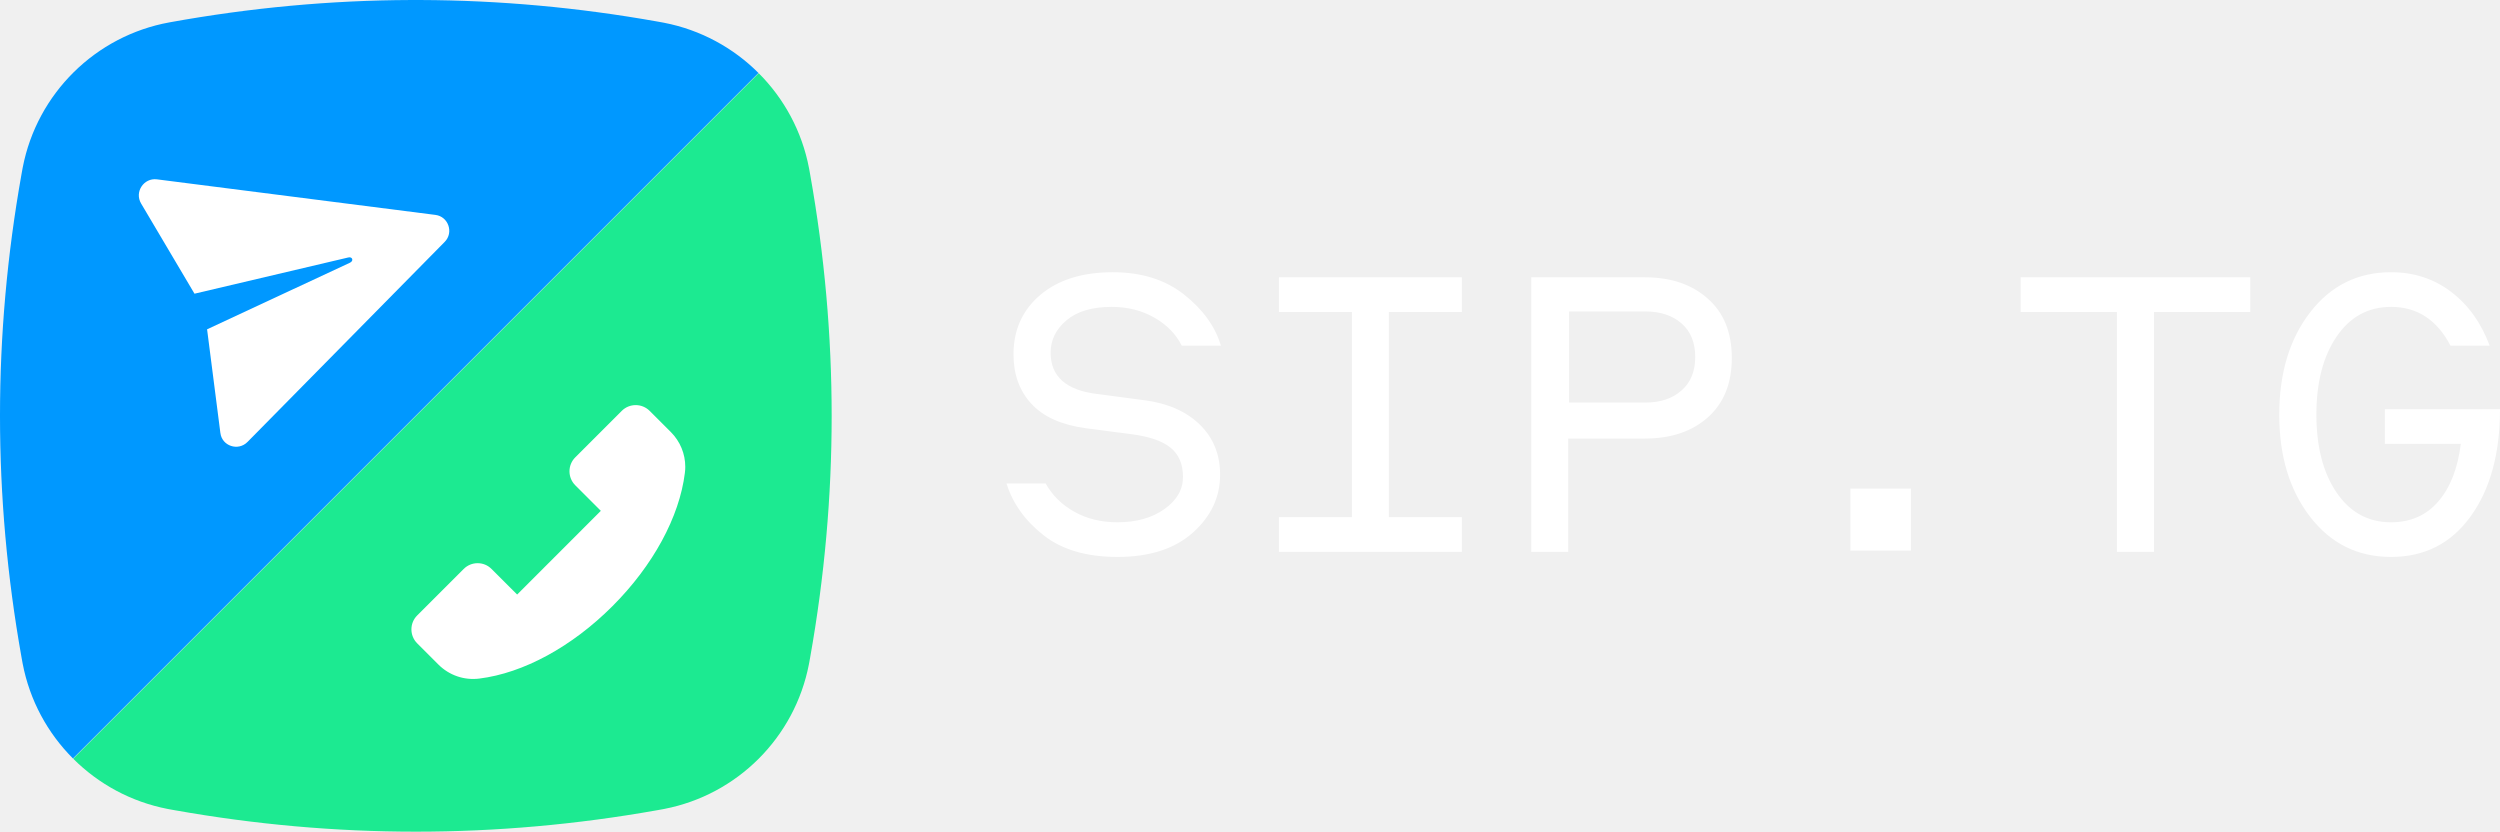
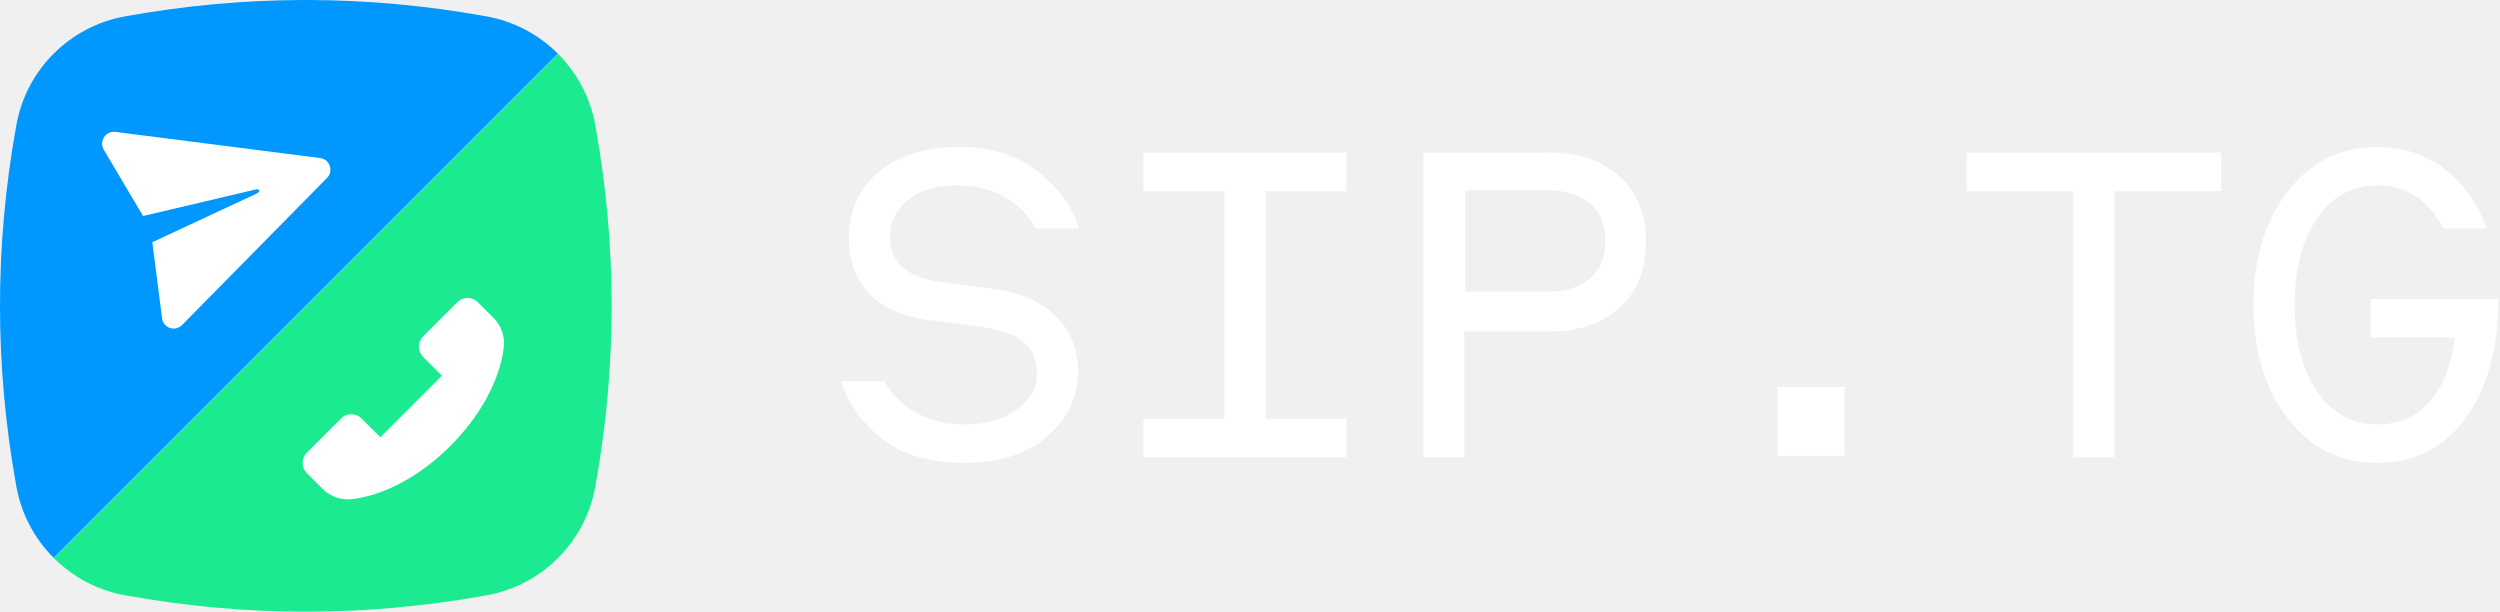
- <svg xmlns="http://www.w3.org/2000/svg" width="1001" height="333" viewBox="0 0 1001 333" fill="none">
+ <svg xmlns="http://www.w3.org/2000/svg" width="1361" height="333" viewBox="0 0 1361 333" fill="none">
  <g id="Group 2">
    <g id="Group 32">
      <path id="Path Copy" fill-rule="evenodd" clip-rule="evenodd" d="M303.784 29.308C313.937 39.461 321.115 52.588 323.923 67.295L324.05 67.975L324.404 69.946C335.866 134.356 335.865 198.76 324.401 263.165L324.05 265.116L323.882 266.013C318.205 295.263 295.246 318.213 265.996 323.892L265.108 324.059L263.136 324.413C198.733 335.863 134.33 335.862 69.932 324.41L67.981 324.059L67.084 323.891C52.46 321.05 39.411 313.891 29.308 303.788L303.784 29.308Z" fill="#1CEA91" />
      <path id="Path Copy 2" fill-rule="evenodd" clip-rule="evenodd" d="M166.452 0L168.384 0.003C199.949 0.116 231.519 2.984 263.083 8.601L265.016 8.948L265.913 9.117C280.537 11.955 293.588 19.113 303.692 29.217L29.214 303.692C19.062 293.539 11.884 280.412 9.072 265.702L8.945 265.022L8.591 263.051C-2.865 198.648 -2.864 134.245 8.595 69.836L8.945 67.884L9.114 66.987C14.854 37.449 38.215 14.325 67.888 8.948C100.096 3.102 132.305 0.118 164.519 0.003L166.452 0Z" fill="#0098FF" />
      <path id="Fill 743 Copy" fill-rule="evenodd" clip-rule="evenodd" d="M260.126 164.518L268.593 172.979C272.346 176.733 274.384 181.707 274.384 186.91C274.384 187.721 274.334 188.539 274.223 189.375C272.043 207.022 261.47 226.471 245.224 242.712C228.996 258.959 209.548 269.519 191.889 271.706C185.813 272.455 179.849 270.399 175.507 266.057L167.04 257.59C163.962 254.505 163.962 249.494 167.04 246.428L185.659 227.815C187.145 226.329 189.133 225.499 191.239 225.499C193.345 225.499 195.327 226.316 196.813 227.815L207.064 238.054L240.572 204.538L230.328 194.299C227.25 191.215 227.25 186.21 230.328 183.131L248.946 164.518C252.025 161.434 257.041 161.434 260.126 164.518Z" fill="white" />
      <path id="Fill 745 Copy" fill-rule="evenodd" clip-rule="evenodd" d="M88.242 173.378L82.915 131.857L140.135 105.187C141.78 104.404 141.06 102.634 139.421 103.1L77.874 117.597L56.513 81.511C53.732 76.852 57.599 71.169 62.801 71.803L174.328 86.045C179.531 86.684 181.753 93.125 178.059 96.846L99.118 176.937C95.356 180.781 88.875 178.57 88.248 173.384L88.242 173.378Z" fill="white" />
    </g>
-     <path id="SIP.TG" fill-rule="evenodd" clip-rule="evenodd" d="M447.417 223C460.296 223 470.368 219.751 477.633 213.252C484.899 206.754 488.531 199.043 488.531 190.122C488.531 181.971 485.807 175.252 480.358 169.965C474.909 164.678 467.451 161.429 457.984 160.217L439.161 157.739C426.832 156.197 420.668 150.69 420.668 141.217C420.668 136.151 422.787 131.828 427.025 128.248C431.263 124.668 437.29 122.878 445.105 122.878C451.49 122.878 457.186 124.31 462.195 127.174C467.203 130.038 470.864 133.783 473.175 138.409H488.861C486.55 130.699 481.624 123.87 474.083 117.922C466.543 111.974 457.049 109 445.601 109C433.382 109 423.695 112.029 416.54 118.087C409.385 124.145 405.807 132.075 405.807 141.878C405.807 149.919 408.201 156.528 412.99 161.704C417.778 166.881 425.016 170.13 434.703 171.452L452.37 173.765C459.746 174.646 465.139 176.436 468.552 179.135C471.964 181.833 473.671 185.771 473.671 190.948C473.671 196.014 471.194 200.31 466.24 203.835C461.287 207.359 455.012 209.122 447.417 209.122C440.922 209.122 435.171 207.717 430.162 204.909C425.153 202.1 421.328 198.328 418.686 193.591H403C405.532 201.632 410.485 208.543 417.861 214.326C425.236 220.109 435.088 223 447.417 223ZM585.329 220.973V207.064H556.101V124.936H585.329V111.027H512.095V124.936H541.323V207.064H512.095V220.973H585.329ZM627.919 175.604V220.973H613.108V111.027H658.527C669.059 111.027 677.506 113.897 683.869 119.637C690.232 125.267 693.414 133.16 693.414 143.315C693.414 153.471 690.232 161.391 683.869 167.076C677.506 172.761 669.059 175.604 658.527 175.604H627.919ZM658.761 161.187H628.26V124.707H658.761C664.774 124.707 669.611 126.295 673.273 129.472C676.936 132.649 678.767 137.141 678.767 142.947C678.767 148.753 676.908 153.244 673.191 156.421C669.584 159.598 664.774 161.187 658.761 161.187ZM765.133 195.64V220.467H740.89V195.64H765.133ZM862.449 220.973V124.936H900.997V111.027H809.074V124.936H847.622V220.973H862.449ZM989.27 206.726C981.45 217.575 970.822 223 957.385 223C944.058 223 933.264 217.658 925.004 206.974C916.743 196.29 912.613 182.632 912.613 166C912.613 149.368 916.743 135.71 925.004 125.026C933.264 114.342 944.058 109 957.385 109C966.526 109 974.539 111.616 981.423 116.848C988.306 122.08 993.455 129.267 996.87 138.409H981.175C975.778 128.055 967.848 122.878 957.385 122.878C948.243 122.878 940.974 126.843 935.577 134.774C930.18 142.704 927.482 153.113 927.482 166C927.482 178.887 930.18 189.296 935.577 197.226C940.974 205.157 948.243 209.122 957.385 209.122C965.205 209.122 971.51 206.341 976.301 200.778C981.092 195.216 984.094 187.533 985.305 177.73H954.907V163.852H1001C1001 181.586 997.09 195.877 989.27 206.726Z" fill="white" />
+     <path id="SIP.TG" fill-rule="evenodd" clip-rule="evenodd" d="M524.892 252C544.324 252 559.521 247.098 570.482 237.293C581.444 227.488 586.924 215.855 586.924 202.394C586.924 190.097 582.814 179.959 574.593 171.983C566.371 164.006 555.119 159.103 540.836 157.275L512.436 153.536C493.834 151.21 484.534 142.9 484.534 128.609C484.534 120.964 487.731 114.442 494.125 109.041C500.519 103.64 509.612 100.939 521.404 100.939C531.037 100.939 539.632 103.1 547.189 107.42C554.746 111.741 560.268 117.391 563.756 124.371H587.423C583.935 112.738 576.503 102.435 565.126 93.461C553.749 84.487 539.424 80 522.152 80C503.716 80 489.101 84.57 478.306 93.71C467.51 102.85 462.112 114.815 462.112 129.606C462.112 141.737 465.725 151.708 472.949 159.519C480.174 167.329 491.094 172.232 505.709 174.226L532.366 177.716C543.493 179.045 551.632 181.746 556.78 185.817C561.929 189.889 564.503 195.83 564.503 203.641C564.503 211.285 560.766 217.766 553.292 223.084C545.819 228.402 536.352 231.061 524.892 231.061C515.093 231.061 506.415 228.942 498.858 224.704C491.302 220.467 485.53 214.775 481.544 207.629H457.877C461.697 219.76 469.171 230.188 480.299 238.913C491.426 247.638 506.291 252 524.892 252ZM732.971 248.942V227.957H688.872V104.043H732.971V83.058H622.476V104.043H666.575V227.957H622.476V248.942H732.971ZM797.228 180.49V248.942H774.882V83.058H843.409C859.299 83.058 872.045 87.388 881.645 96.049C891.245 104.543 896.045 116.451 896.045 131.774C896.045 147.097 891.245 159.047 881.645 167.624C872.045 176.201 859.299 180.49 843.409 180.49H797.228ZM843.762 158.738H797.743V103.698H843.762C852.834 103.698 860.133 106.094 865.658 110.888C871.184 115.681 873.947 122.458 873.947 131.218C873.947 139.978 871.143 146.755 865.534 151.548C860.091 156.341 852.834 158.738 843.762 158.738ZM1004.25 210.72V248.178H967.676V210.72H1004.25ZM1151.08 248.942V104.043H1209.24V83.058H1070.55V104.043H1128.71V248.942H1151.08ZM1342.43 227.446C1330.63 243.815 1314.59 252 1294.32 252C1274.21 252 1257.93 243.94 1245.46 227.82C1233 211.7 1226.77 191.094 1226.77 166C1226.77 140.906 1233 120.3 1245.46 104.18C1257.93 88.06 1274.21 80 1294.32 80C1308.11 80 1320.2 83.947 1330.59 91.841C1340.97 99.734 1348.74 110.578 1353.89 124.371H1330.21C1322.07 108.75 1310.1 100.939 1294.32 100.939C1280.52 100.939 1269.56 106.922 1261.41 118.887C1253.27 130.852 1249.2 146.557 1249.2 166C1249.2 185.443 1253.27 201.148 1261.41 213.113C1269.56 225.078 1280.52 231.061 1294.32 231.061C1306.12 231.061 1315.63 226.865 1322.86 218.472C1330.09 210.08 1334.61 198.489 1336.44 183.699H1290.58V162.759H1360.12C1360.12 189.515 1354.22 211.077 1342.43 227.446Z" fill="white" />
  </g>
</svg>
